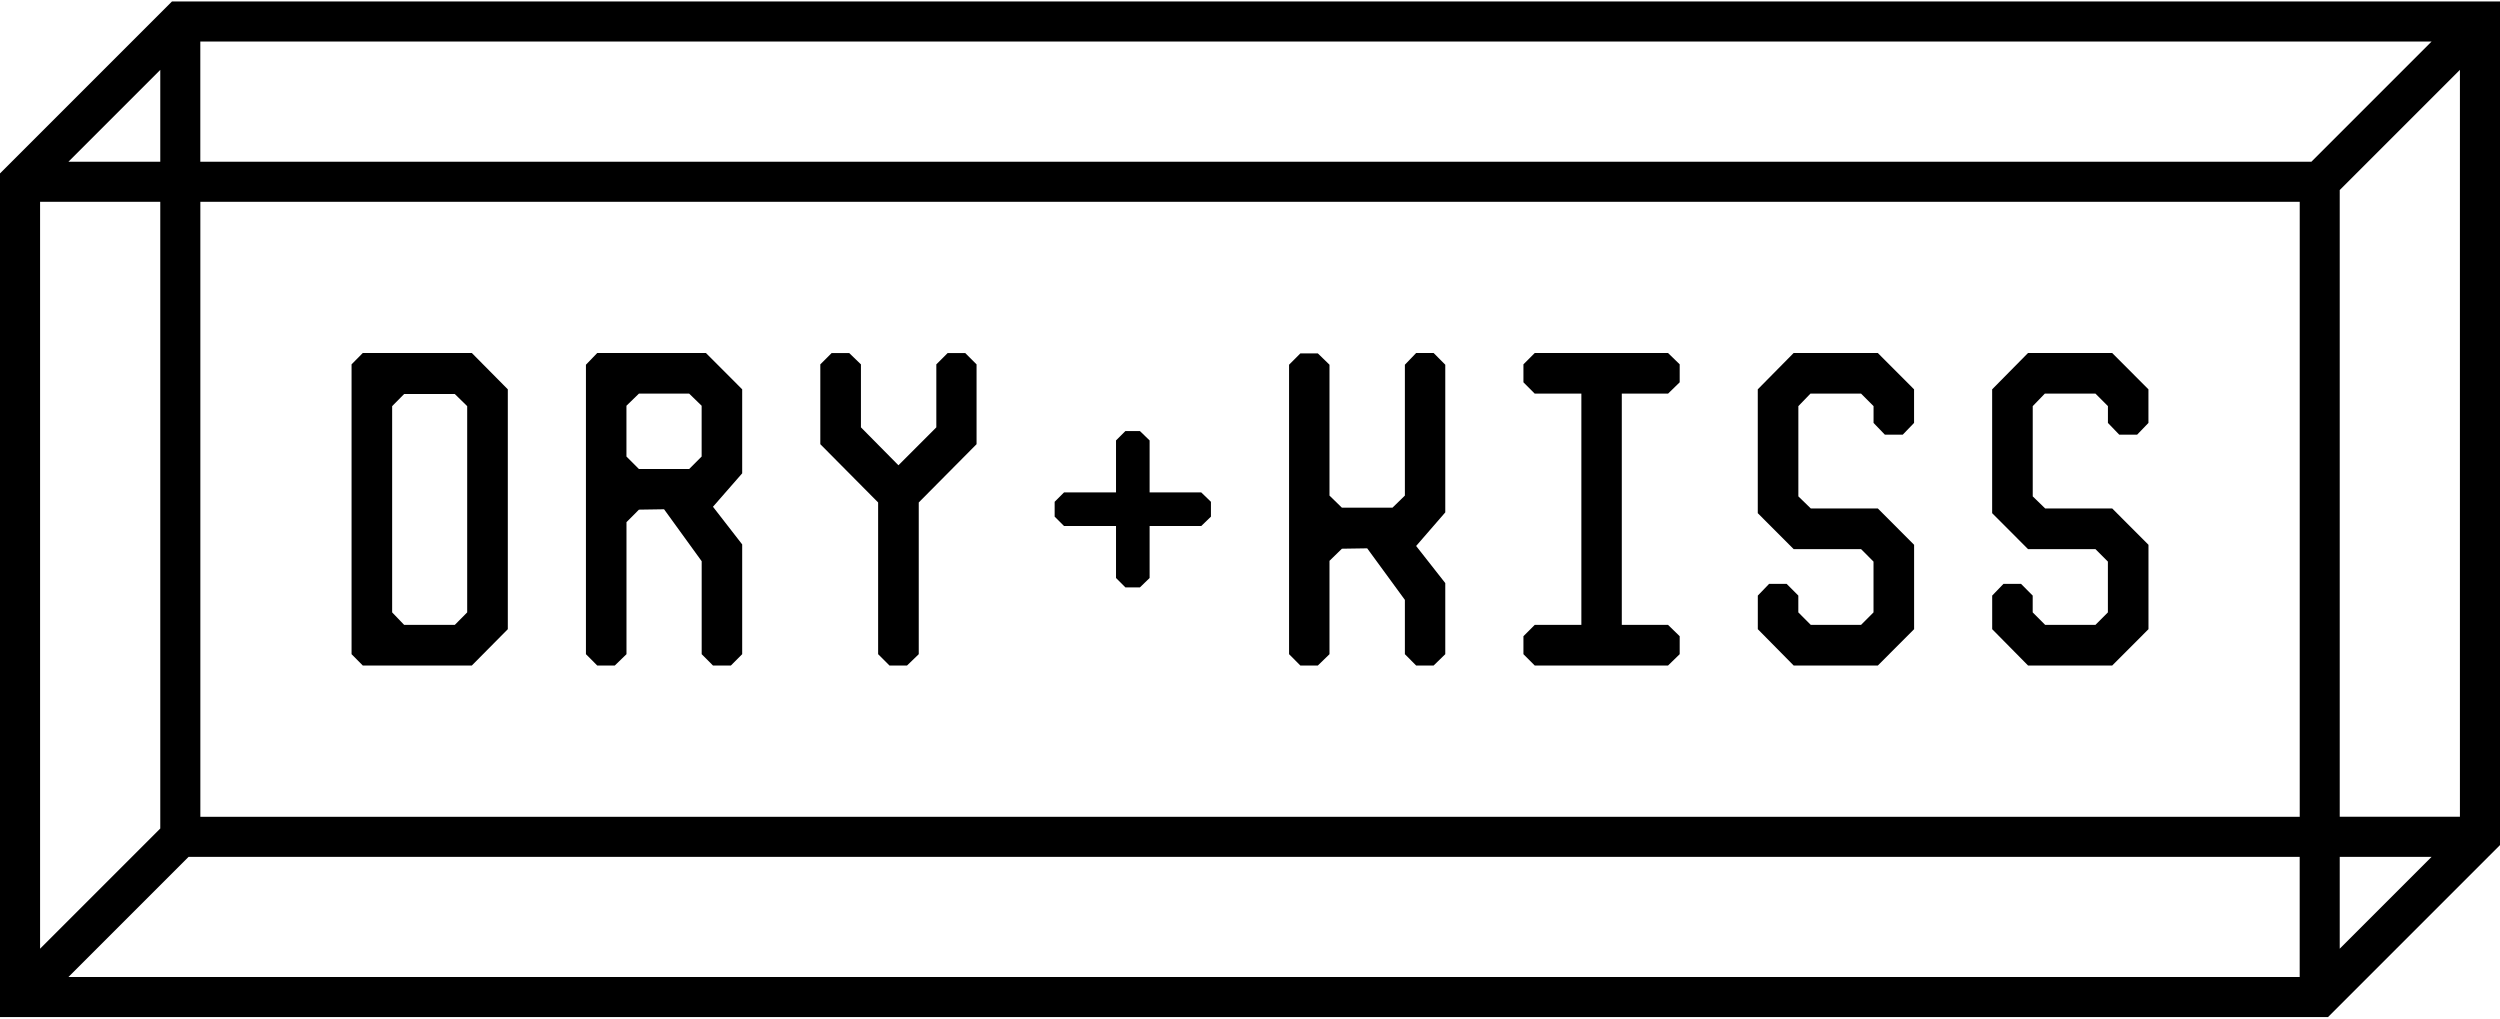
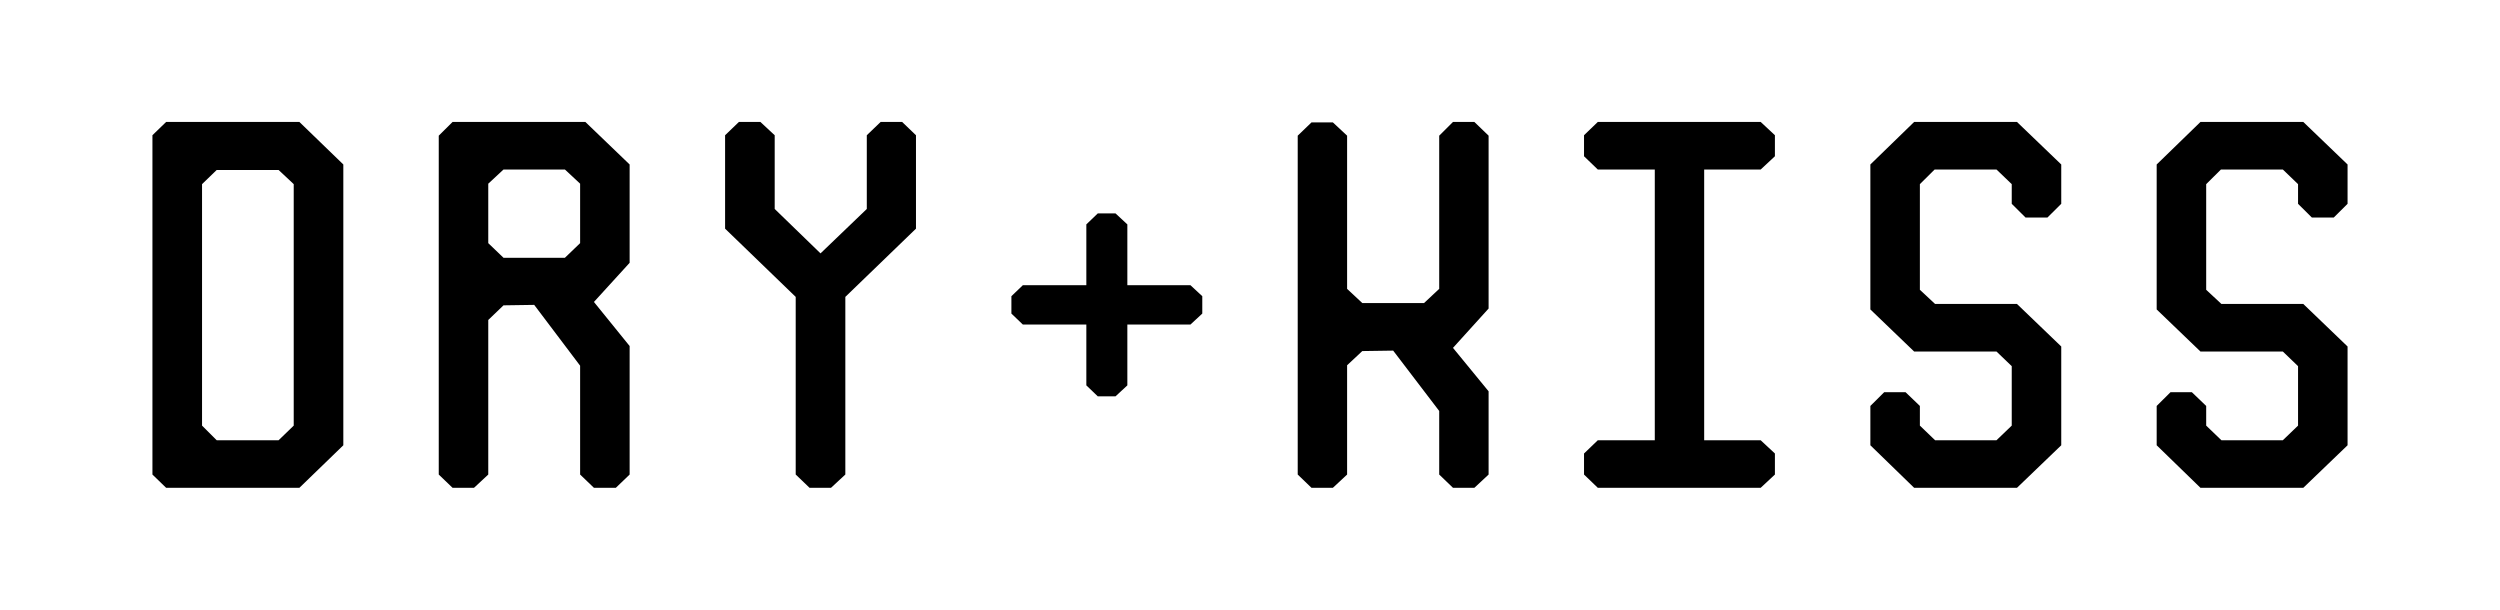
- <svg xmlns="http://www.w3.org/2000/svg" fill="none" height="66" viewBox="0 0 64 26" width="162">
-   <g fill="#000">
-     <path clip-rule="evenodd" d="m4.403 0h59.597v21.597l-4.403 4.403h-59.597v-21.597zm57.846 1.026h-57.121v3.077h54.044zm.725.725-3.077 3.077v16.044h3.077zm-.725 20.147h-2.352v2.352zm-3.377 3.077v-3.077h-54.044l-3.077 3.077zm-57.846-.725v-19.121h3.077v16.044zm4.103-3.377h53.744v-15.744h-53.744zm-1.026-16.769v-2.352l-2.352 2.352z" fill-rule="evenodd" />
-     <path d="m51.918 17-.918-.93v-.86l.289-.3h.449l.299.3v.43l.319.32h1.287l.319-.32v-1.3l-.319-.32h-1.726l-.918-.92v-3.17l.918-.93h2.155l.928.93v.86l-.289.3h-.459l-.289-.3v-.43l-.319-.32h-1.297l-.309.32v2.31l.319.31h1.716l.928.93v2.16l-.928.93z" />
-     <path d="m45.918 17-.918-.93v-.86l.289-.3h.449l.299.3v.43l.319.32h1.287l.319-.32v-1.3l-.319-.32h-1.726l-.918-.92v-3.17l.918-.93h2.155l.928.93v.86l-.289.3h-.459l-.289-.3v-.43l-.319-.32h-1.297l-.309.32v2.31l.319.31h1.716l.928.93v2.16l-.928.93z" />
-     <path d="m39.289 17-.289-.29v-.46l.289-.29h1.194v-5.92h-1.194l-.289-.29v-.46l.289-.29h3.413l.298.29v.46l-.298.29h-1.184v5.92h1.184l.298.29v.46l-.298.29z" />
-     <path d="m33.289 17-.289-.29v-7.41l.289-.29h.448l.298.29v3.35l.318.31h1.294l.318-.31v-3.35l.288-.3h.448l.298.3v3.78l-.746.86.746.95v1.82l-.298.29h-.448l-.288-.29v-1.39l-.965-1.32-.647.01-.318.31v2.39l-.298.29z" />
-     <path d="m28.81 15-.24-.24v-1.331h-1.331l-.24-.24v-.38l.24-.24h1.331v-1.331l.24-.24h.372l.248.24v1.331h1.322l.248.24v.38l-.248.24h-1.322v1.331l-.248.24z" />
-     <path d="m22.77 17-.29-.29v-3.884l-1.48-1.492v-2.043l.29-.29h.45l.3.29v1.612l.96.971.97-.971v-1.612l.29-.29h.45l.29.29v2.043l-1.48 1.492v3.884l-.3.29z" />
-     <path d="m15.289 17-.289-.29v-7.41l.289-.3h2.783l.928.93v2.15l-.748.856.748.964v2.81l-.289.29h-.459l-.289-.29v-2.38l-.963-1.33-.643.01-.319.32v3.38l-.299.29zm1.067-5.03h1.287l.319-.32v-1.3l-.319-.31h-1.287l-.319.31v1.3z" />
-     <path d="m9.287 17-.287-.29v-7.42l.287-.29h2.792l.921.93v6.14l-.921.93zm1.059-1.04h1.297l.317-.32v-5.28l-.317-.31h-1.297l-.307.31v5.28z" />
-   </g>
+ <svg xmlns="http://www.w3.org/2000/svg" width="82" height="20" viewBox="0 0 82 20" fill="none">
+   <path d="M72.175 16L70.739 14.605V13.315L71.192 12.865H71.894L72.363 13.315V13.96L72.862 14.44H74.877L75.376 13.96V12.01L74.877 11.53H72.175L70.739 10.15V5.395L72.175 4H75.548L77 5.395V6.685L76.547 7.135H75.829L75.376 6.685V6.04L74.877 5.56H72.847L72.363 6.04V9.505L72.862 9.97H75.548L77 11.365V14.605L75.548 16H72.175Z" fill="black" />
+   <path d="M62.784 16L61.348 14.605V13.315L61.801 12.865H62.503L62.972 13.315V13.96L63.471 14.44H65.485L65.985 13.96V12.01L65.485 11.53H62.784L61.348 10.15V5.395L62.784 4H66.157L67.609 5.395V6.685L67.156 7.135H66.438L65.985 6.685V6.04L65.485 5.56H63.456L62.972 6.04V9.505L63.471 9.97H66.157L67.609 11.365V14.605L66.157 16H62.784Z" fill="black" />
+   <path d="M52.408 16L51.956 15.565V14.875L52.408 14.44H54.277V5.56H52.408L51.956 5.125V4.435L52.408 4H57.75L58.217 4.435V5.125L57.75 5.56H55.897V14.44H57.75L58.217 14.875V15.565L57.75 16H52.408Z" fill="black" />
+   <path d="M43.017 16L42.565 15.565V4.45L43.017 4.015H43.718L44.185 4.45V9.475L44.683 9.94H46.708L47.206 9.475V4.45L47.658 4H48.359L48.826 4.45V10.12L47.658 11.41L48.826 12.835V15.565L48.359 16H47.658L47.206 15.565V13.48L45.696 11.5L44.683 11.515L44.185 11.98V15.565L43.718 16H43.017Z" fill="black" />
+   <path d="M36.007 13L35.632 12.64V10.645H33.549L33.174 10.285V9.715L33.549 9.355H35.632V7.36L36.007 7H36.589L36.977 7.36V9.355H39.047L39.435 9.715V10.285L39.047 10.645H36.977V12.64L36.589 13H36.007Z" fill="black" />
+   <path d="M26.553 16L26.099 15.564V9.738L23.783 7.5V4.436L24.236 4H24.941L25.41 4.436V6.854L26.913 8.311L28.431 6.854V4.436L28.885 4H29.59L30.044 4.436V7.5L27.727 9.738V15.564L27.257 16H26.553Z" fill="black" />
+   <path d="M14.844 16L14.391 15.565V4.45L14.844 4H19.2L20.652 5.395V8.62L19.481 9.904L20.652 11.35V15.565L20.199 16H19.481L19.028 15.565V11.995L17.522 10L16.515 10.015L16.015 10.495V15.565L15.547 16H14.844ZM16.515 8.455H18.529L19.028 7.975V6.025L18.529 5.56H16.515L16.015 6.025V7.975L16.515 8.455Z" fill="black" />
+   <path d="M5.449 16L5 15.565V4.435L5.449 4H9.82L11.261 5.395V14.605L9.82 16H5.449ZM7.108 14.44H9.138L9.634 13.96V6.04L9.138 5.575H7.108L6.627 6.04V13.96L7.108 14.44Z" fill="black" />
</svg>
